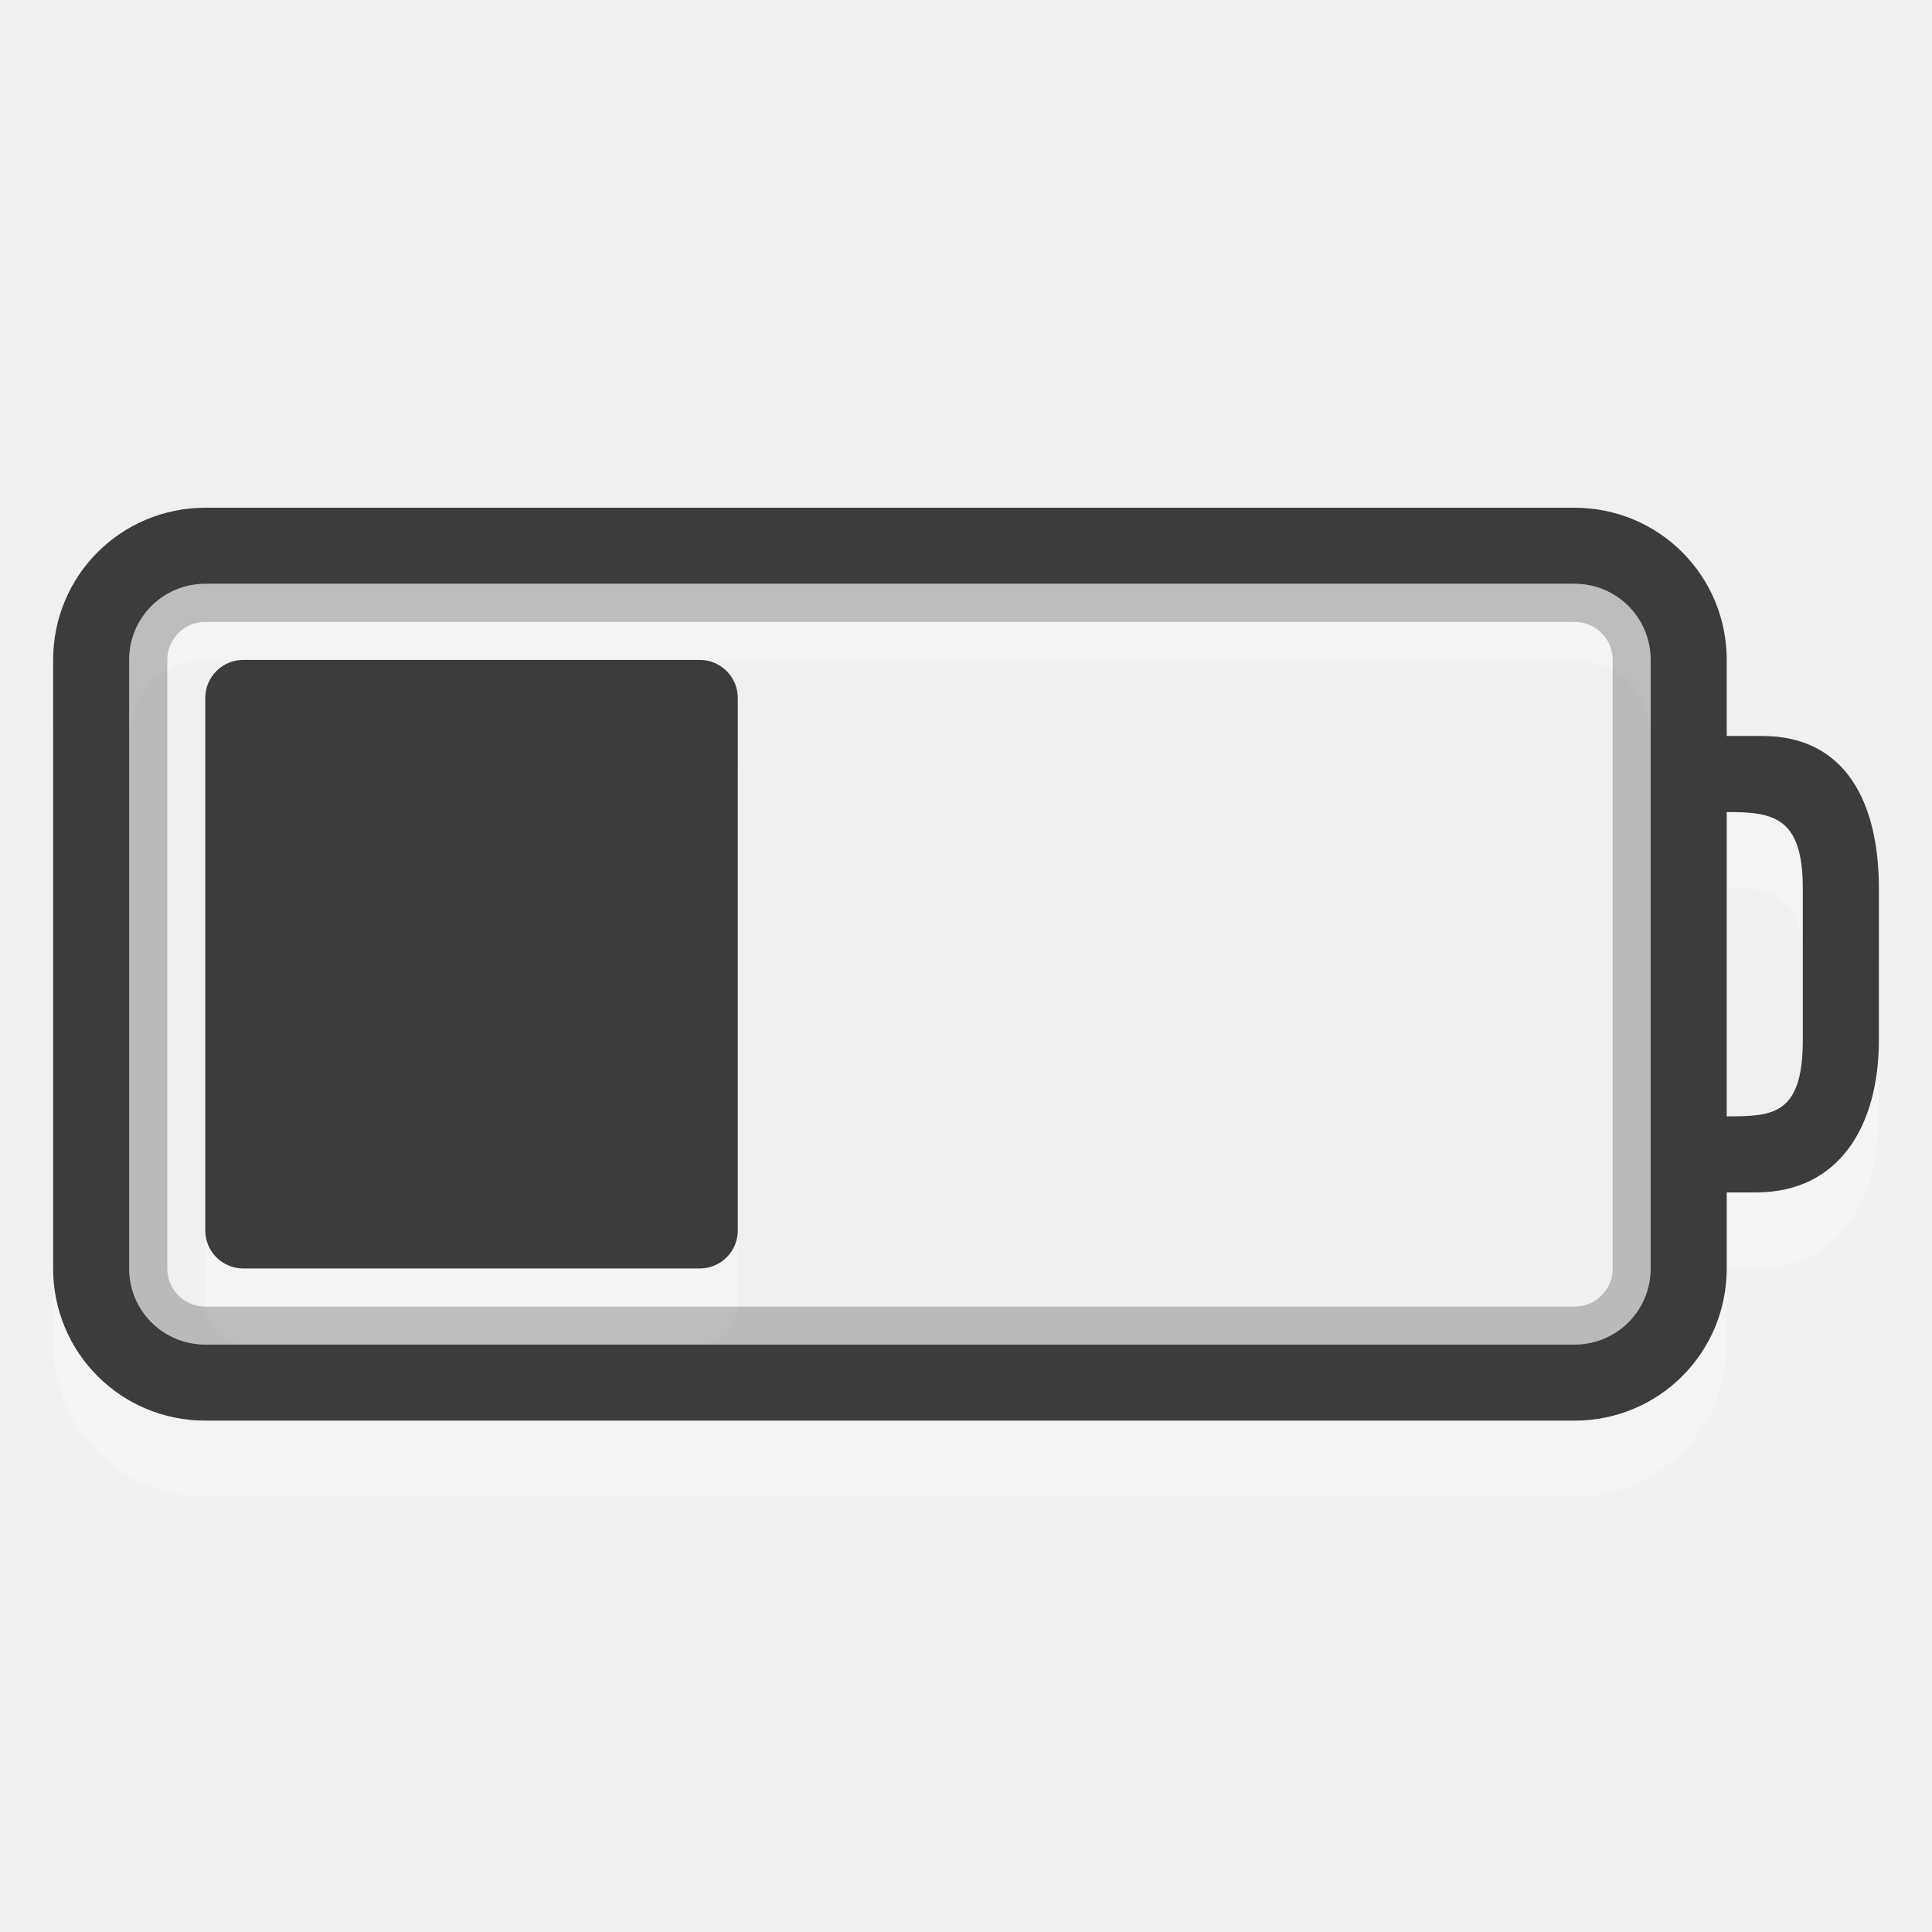
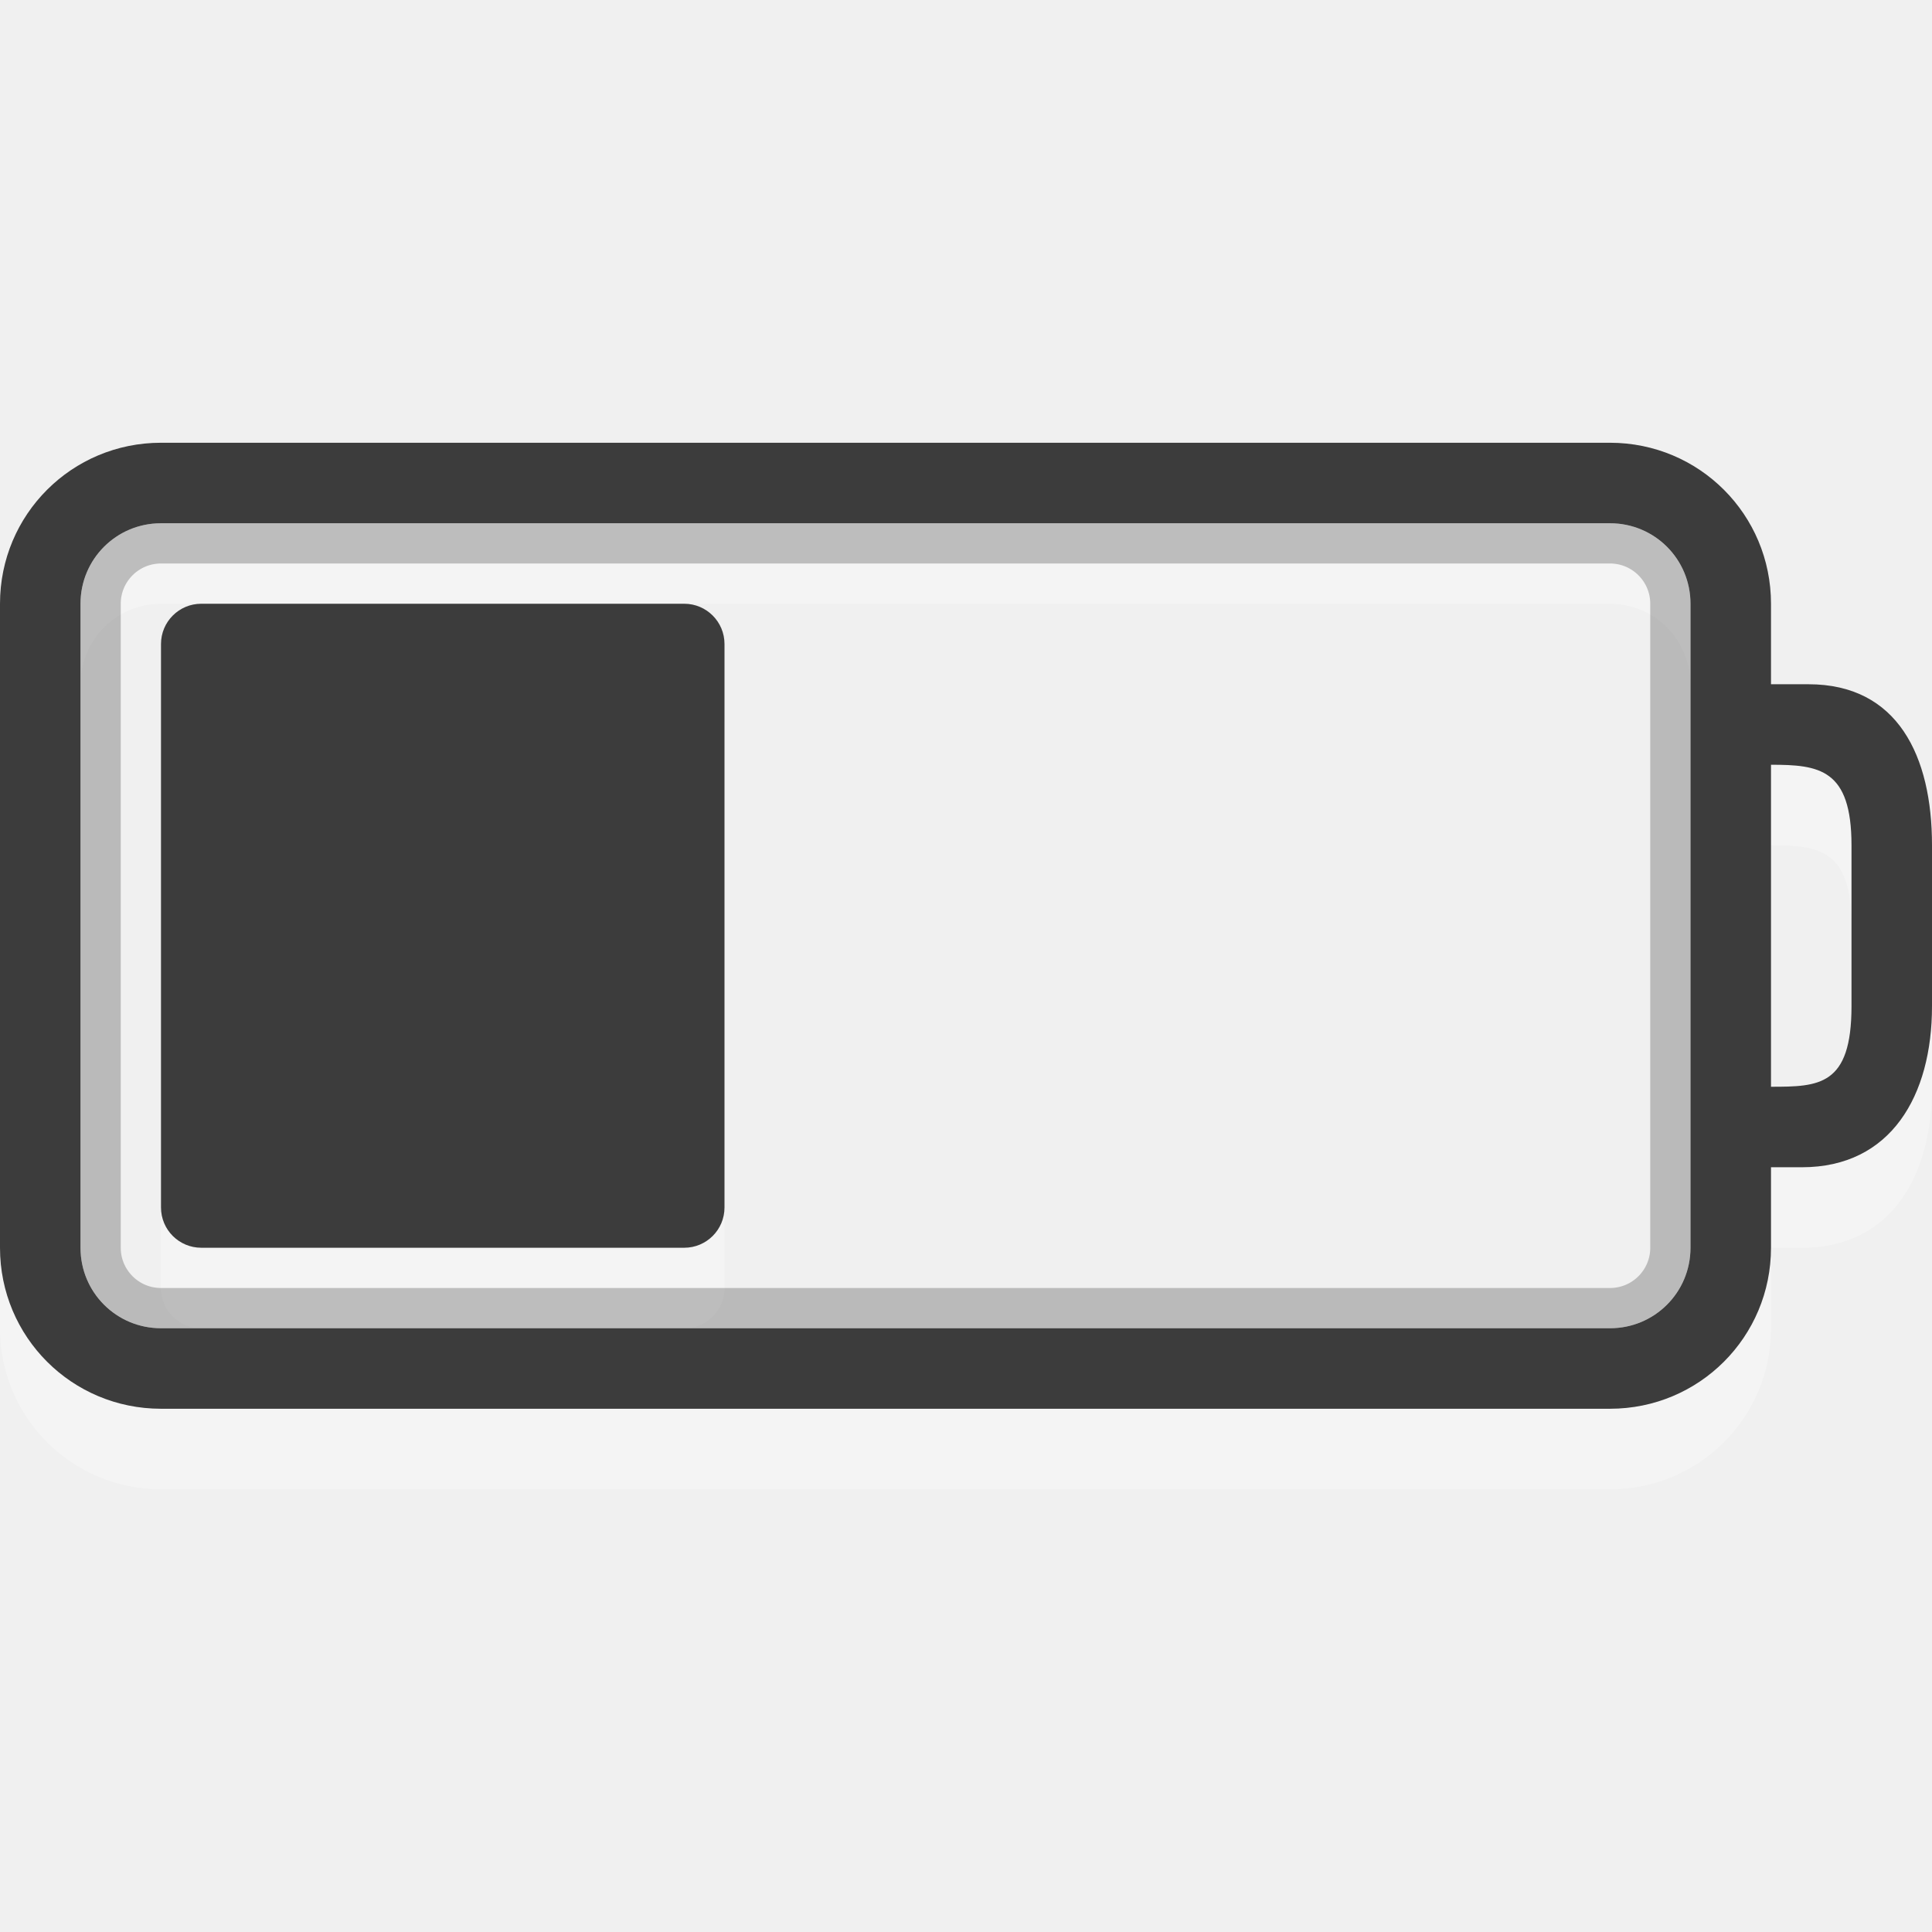
- <svg xmlns="http://www.w3.org/2000/svg" version="1.1" width="16" height="16" id="svg3014">
+ <svg xmlns="http://www.w3.org/2000/svg" id="svg3014" height="16" width="16" version="1.1">
  <defs id="defs3016" />
-   <path d="m 1.7,4.835 c -0.698,0 -1.26,0.562 -1.26,1.26 l 0,5.04 c 0,0.698 0.562,1.26 1.26,1.26 l 11.34,0 c 0.698,0 1.26,-0.562 1.26,-1.26 l 0,-0.63 0.242,0 c 0.698,0 1.018,-0.562 1.018,-1.26 l 0,-1.26 c 0,-0.698 -0.268,-1.26 -0.966,-1.26 l -0.294,0 0,-0.63 c 0,-0.698 -0.562,-1.26 -1.26,-1.26 z m 0,0.63 11.34,0 c 0.349,0 0.63,0.281 0.63,0.63 l 0,5.04 c 0,0.349 -0.281,0.63 -0.63,0.63 l -11.34,0 c -0.349,0 -0.63,-0.281 -0.63,-0.63 l 0,-5.04 c 0,-0.349 0.281,-0.63 0.63,-0.63 z m 12.6,1.89 c 0.376,0 0.63,0.032 0.63,0.63 l 0,1.26 c 0,0.625 -0.256,0.63 -0.63,0.63 z" id="rect2401-5" style="display:inline;overflow:visible;visibility:visible;opacity:0.3;fill:#ffffff;fill-opacity:1;fill-rule:nonzero;stroke:none;stroke-width:1;marker:none;enable-background:accumulate" />
-   <rect width="5.04" height="4.41" rx="0.315" ry="0.315" x="6.095" y="-6.11" transform="matrix(0,1,-1,0,0,0)" id="rect3190-4" style="display:inline;overflow:visible;visibility:visible;opacity:0.3;fill:#ffffff;fill-opacity:1;fill-rule:evenodd;stroke:none;stroke-width:1.7;marker:none;enable-background:accumulate" />
-   <path d="m 1.7,4.205 c -0.698,0 -1.26,0.562 -1.26,1.26 l 0,5.04 c 0,0.698 0.562,1.26 1.26,1.26 l 11.34,0 c 0.698,0 1.26,-0.562 1.26,-1.26 l 0,-0.63 0.242,0 C 15.24,9.875 15.56,9.313 15.56,8.615 l 0,-1.26 c 0,-0.698 -0.268,-1.26 -0.966,-1.26 l -0.294,0 0,-0.63 c 0,-0.698 -0.562,-1.26 -1.26,-1.26 z m 0,0.63 11.34,0 c 0.349,0 0.63,0.281 0.63,0.63 l 0,5.04 c 0,0.349 -0.281,0.63 -0.63,0.63 l -11.34,0 c -0.349,0 -0.63,-0.281 -0.63,-0.63 l 0,-5.04 c 0,-0.349 0.281,-0.63 0.63,-0.63 z m 12.6,1.89 c 0.376,0 0.63,0.032 0.63,0.63 l 0,1.26 c 0,0.625 -0.256,0.63 -0.63,0.63 z" id="rect2401" style="display:inline;overflow:visible;visibility:visible;fill:#3c3c3c;fill-opacity:1;fill-rule:nonzero;stroke:none;stroke-width:1;marker:none;enable-background:accumulate" />
-   <rect width="12.285" height="5.985" rx="0.472" ry="0.472" x="1.228" y="4.993" id="rect3192" style="display:inline;overflow:visible;visibility:visible;opacity:0.3;fill:none;stroke:#3c3c3c;stroke-width:0.315;stroke-linecap:round;stroke-linejoin:miter;stroke-miterlimit:4;stroke-dasharray:none;stroke-dashoffset:0;stroke-opacity:1;marker:none;enable-background:accumulate" />
-   <rect width="5.04" height="4.41" rx="0.315" ry="0.315" x="5.465" y="-6.11" transform="matrix(0,1,-1,0,0,0)" id="rect3190" style="display:inline;overflow:visible;visibility:visible;fill:#3c3c3c;fill-opacity:1;fill-rule:evenodd;stroke:none;stroke-width:1.7;marker:none;enable-background:accumulate" />
+   <g transform="matrix(0.8,0,0,0.8,-0.8,-0.8)" id="g7807">
+     <g transform="matrix(0.9090909,0,0,0.9090909,0.09090909,0.09090908)" id="g7798">
+       <g transform="matrix(0.9166667,0,0,0.9166667,-3.583333,4.208333)" id="g7763">
+         <path d="M 7,3 C 5.892,3 5,3.892 5,5 v 8 c 0,1.108 0.892,2 2,2 h 18 c 1.108,0 2,-0.892 2,-2 v -1 h 0.384 C 28.492,12 29,11.108 29,10 V 8 C 29,6.892 28.574,6 27.466,6 H 27 V 5 C 27,3.892 26.108,3 25,3 Z m 0,1 h 18 c 0.554,0 1,0.446 1,1 v 8 c 0,0.554 -0.446,1 -1,1 H 7 C 6.446,14 6,13.554 6,13 V 5 C 6,4.446 6.446,4 7,4 Z m 20,3 c 0.597,0 1,0.051 1,1 v 2 c 0,0.991 -0.406,1 -1,1 z" id="rect2401-5" style="display:inline;overflow:visible;visibility:visible;opacity:0.3;fill:#ffffff;fill-opacity:1;fill-rule:nonzero;stroke:none;stroke-width:1;marker:none;enable-background:accumulate" />
+         <rect width="8" height="7" rx="0.5" ry="0.5" x="5" y="-14" transform="rotate(90)" id="rect3190-4" style="display:inline;overflow:visible;visibility:visible;opacity:0.3;fill:#ffffff;fill-opacity:1;fill-rule:evenodd;stroke:none;stroke-width:1.7;marker:none;enable-background:accumulate" />
+         <path d="M 7,2 C 5.892,2 5,2.892 5,4 v 8 c 0,1.108 0.892,2 2,2 h 18 c 1.108,0 2,-0.892 2,-2 v -1 h 0.384 C 28.492,11 29,10.108 29,9 V 7 C 29,5.892 28.574,5 27.466,5 H 27 V 4 C 27,2.892 26.108,2 25,2 Z m 0,1 h 18 c 0.554,0 1,0.446 1,1 v 8 c 0,0.554 -0.446,1 -1,1 H 7 C 6.446,13 6,12.554 6,12 V 4 C 6,3.446 6.446,3 7,3 Z m 20,3 c 0.597,0 1,0.051 1,1 v 2 c 0,0.991 -0.406,1 -1,1 z" id="rect2401" style="display:inline;overflow:visible;visibility:visible;fill:#3c3c3c;fill-opacity:1;fill-rule:nonzero;stroke:none;stroke-width:1;marker:none;enable-background:accumulate" />
+         <rect width="19.5" height="9.5" rx="0.75" ry="0.75" x="6.25" y="3.25" id="rect3192" style="display:inline;overflow:visible;visibility:visible;opacity:0.3;fill:none;stroke:#3c3c3c;stroke-width:0.5;stroke-linecap:round;stroke-linejoin:miter;stroke-miterlimit:4;stroke-dasharray:none;stroke-dashoffset:0;stroke-opacity:1;marker:none;enable-background:accumulate" />
+         <rect width="8" height="7" rx="0.5" ry="0.5" x="4" y="-14" transform="rotate(90)" id="rect3190" style="display:inline;overflow:visible;visibility:visible;fill:#3c3c3c;fill-opacity:1;fill-rule:evenodd;stroke:none;stroke-width:1.7;marker:none;enable-background:accumulate" />
+       </g>
+     </g>
+   </g>
</svg>
